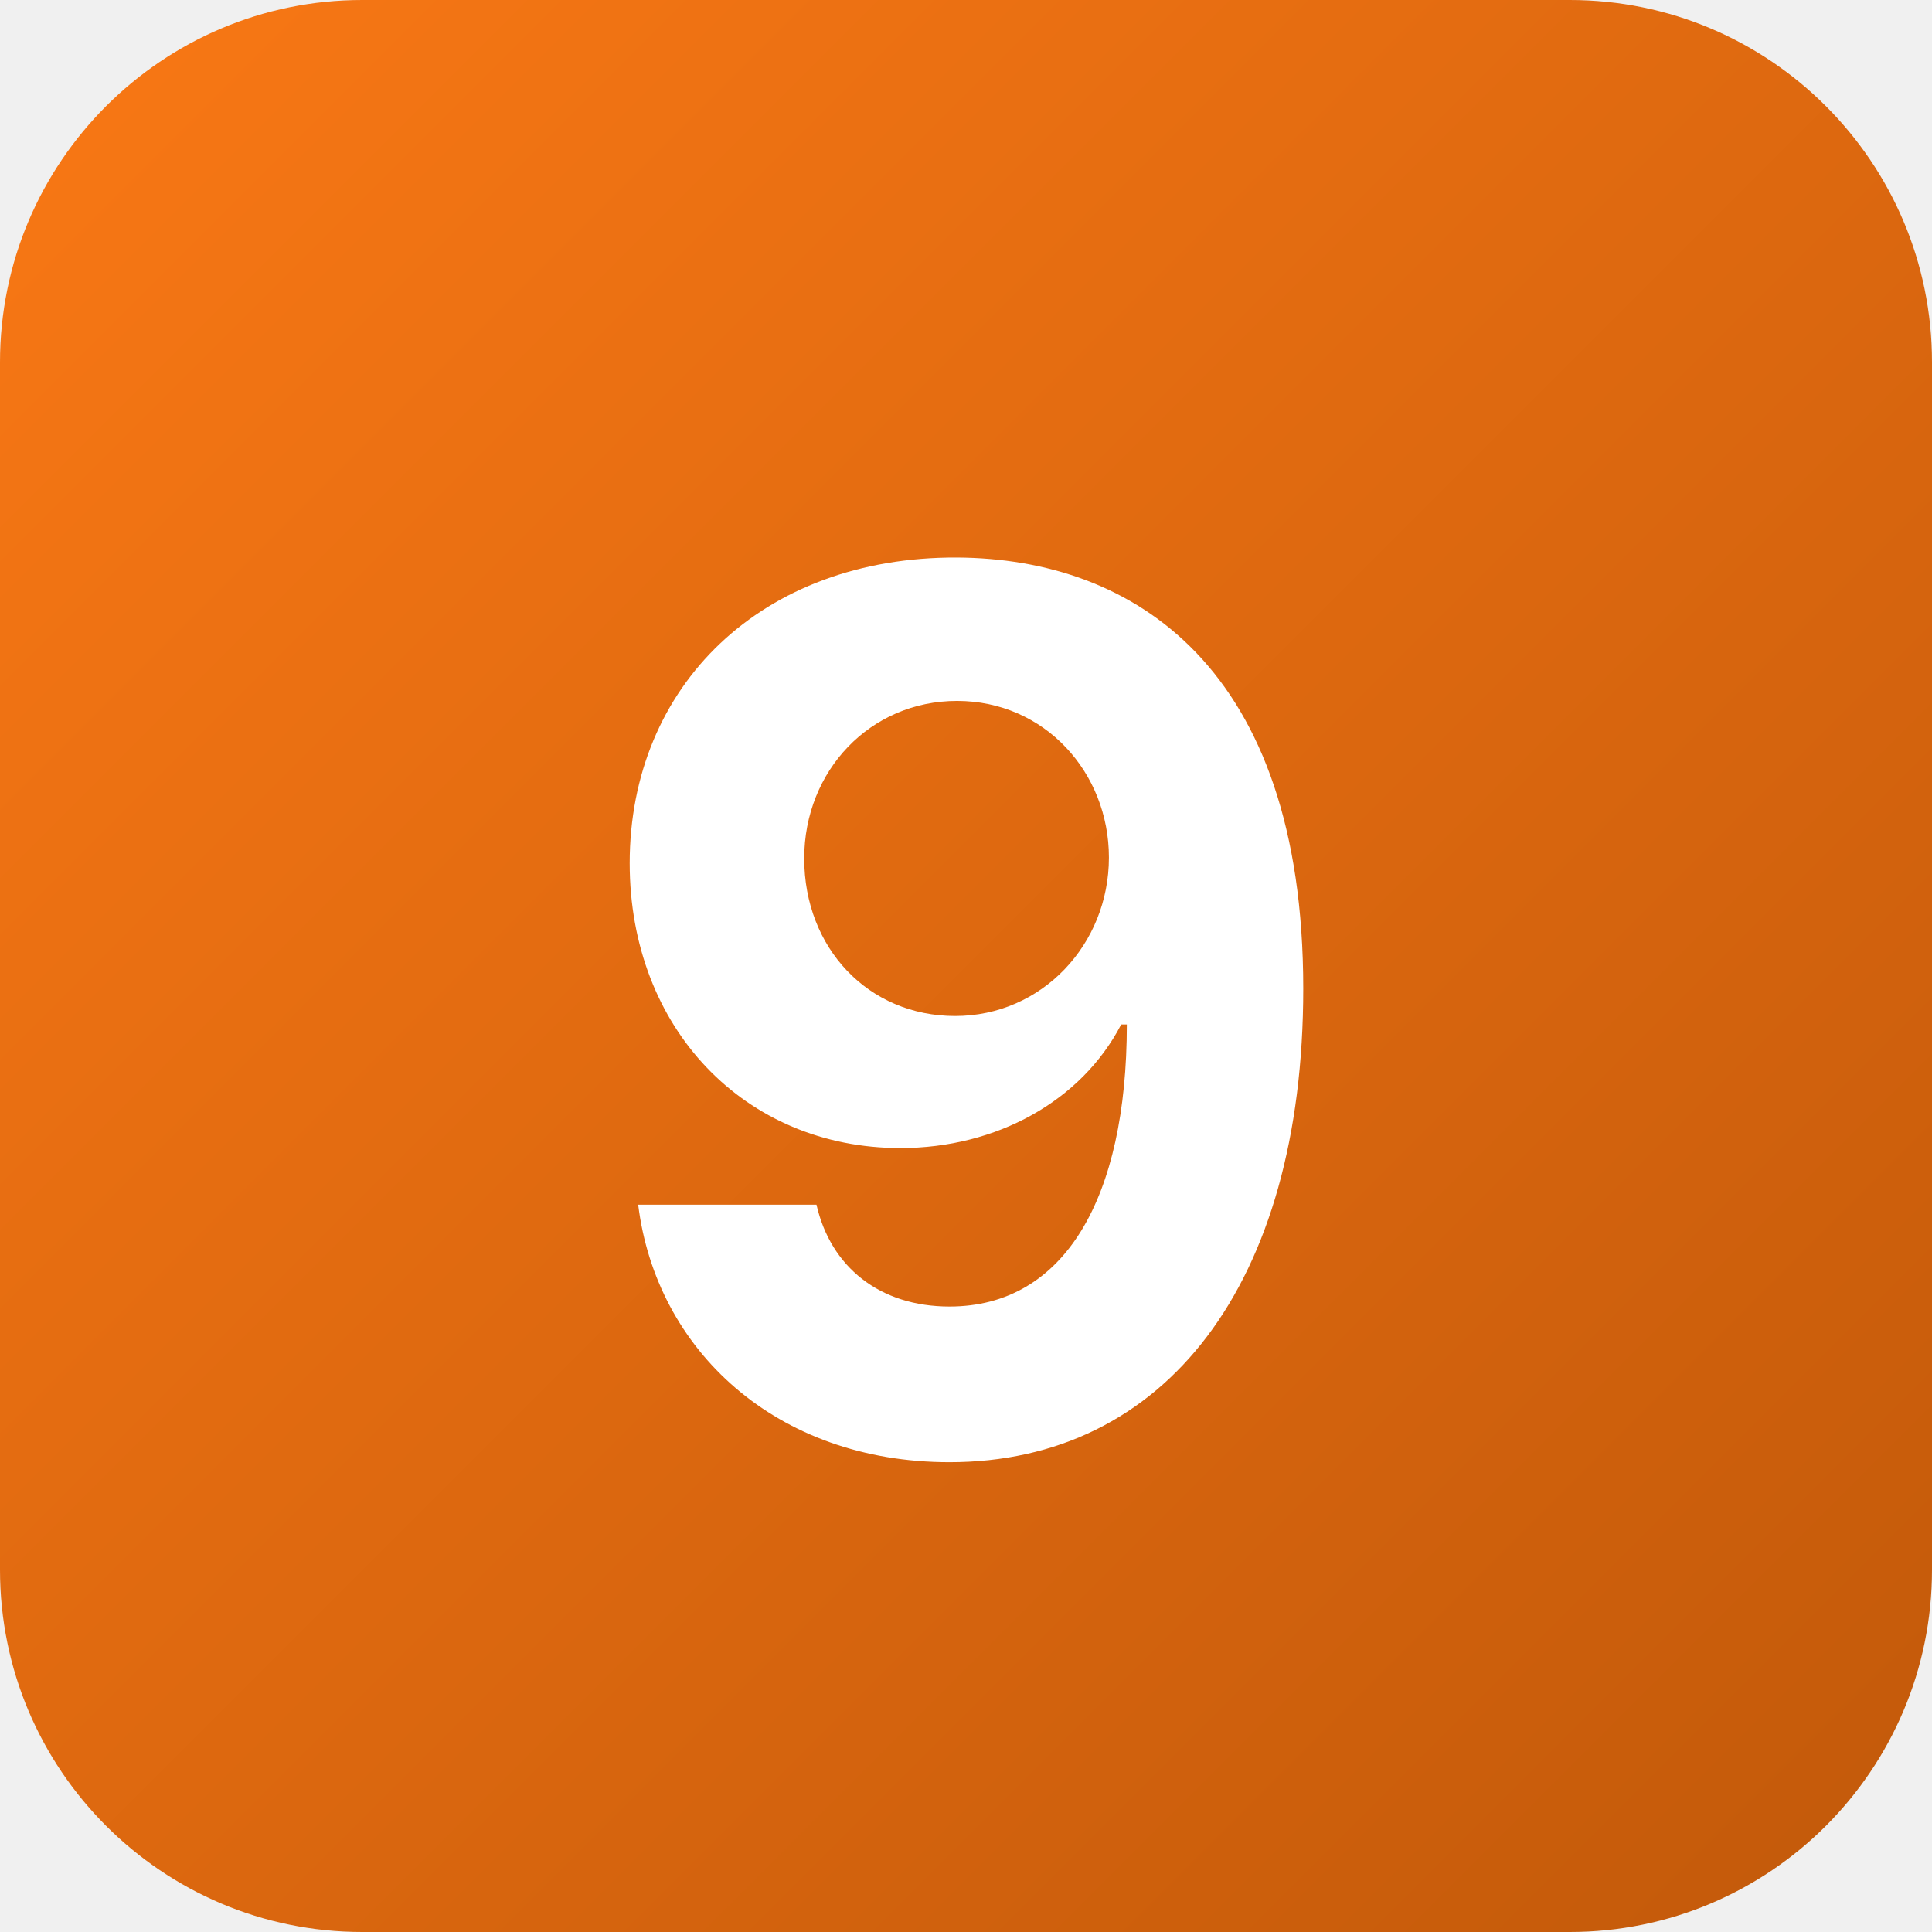
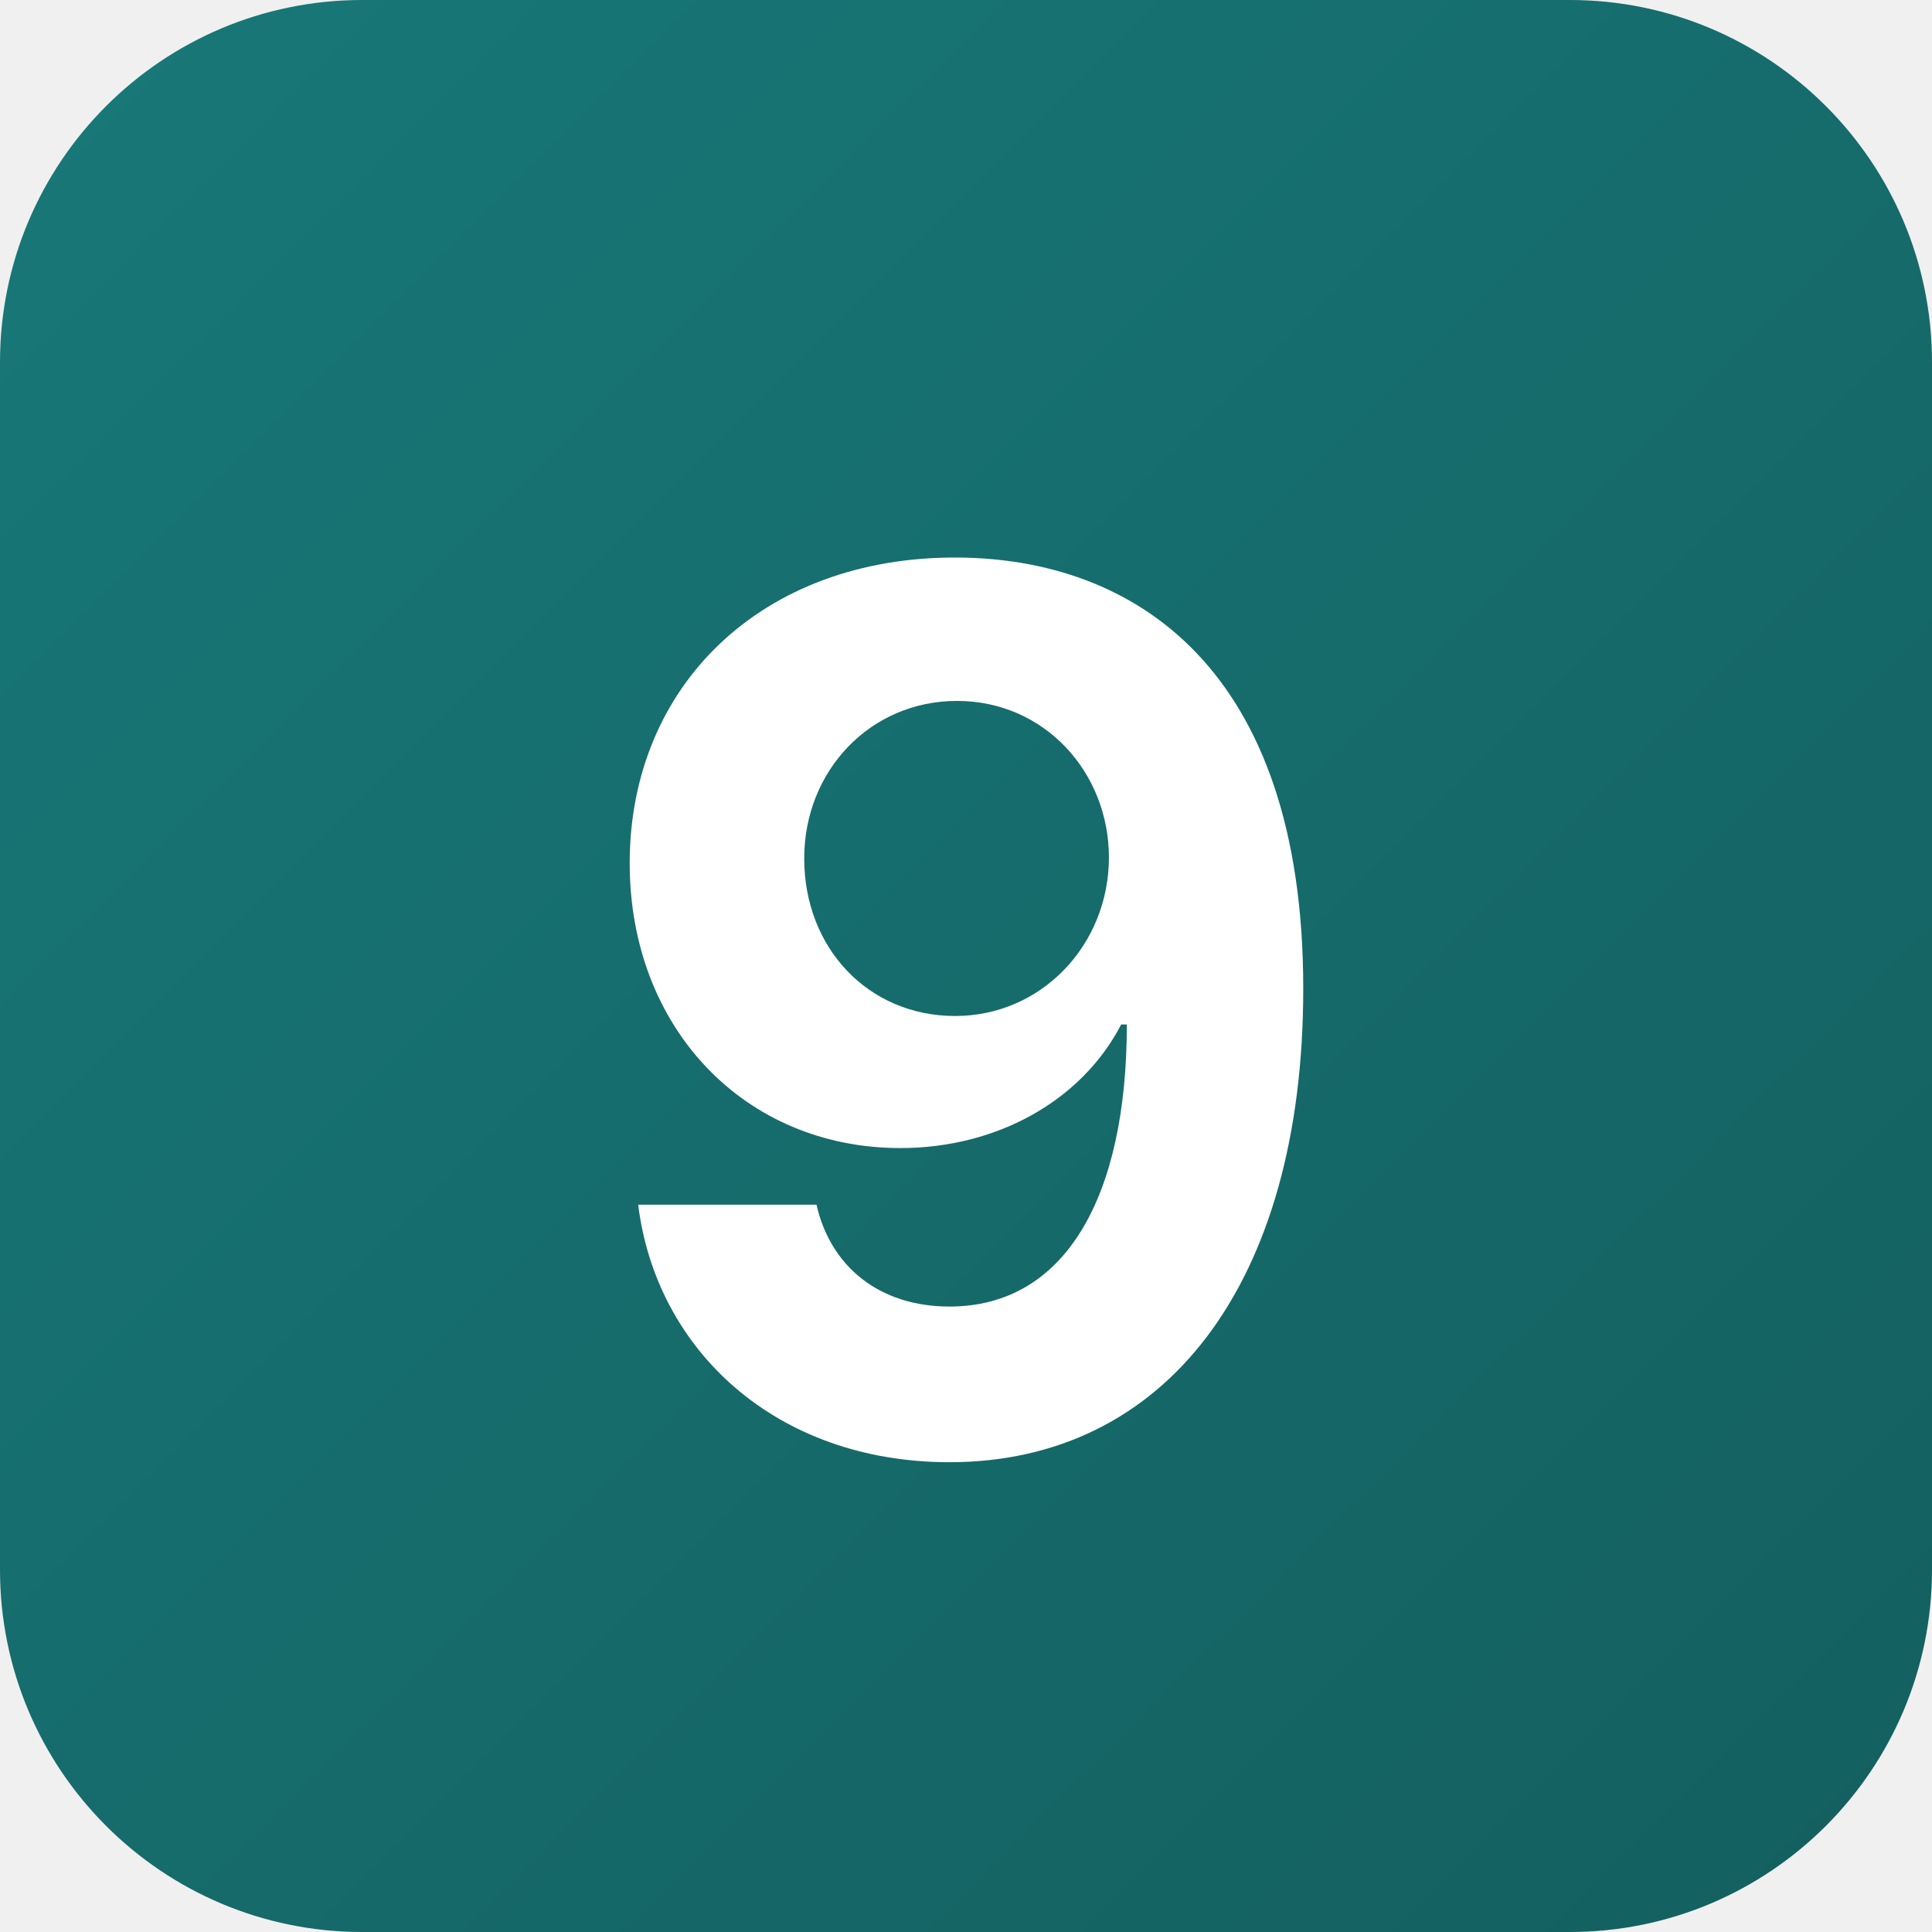
<svg xmlns="http://www.w3.org/2000/svg" width="32" height="32" viewBox="0 0 32 32" fill="none">
  <rect width="32" height="32" rx="6" fill="url(#gradient)" />
  <text x="16" y="24" font-family="system-ui, -apple-system, sans-serif" font-size="20" font-weight="700" fill="white" text-anchor="middle">9</text>
  <defs>
    <linearGradient id="gradient" x1="0" y1="0" x2="32" y2="32" gradientUnits="userSpaceOnUse">
-       <stop stop-color="#f97815" />
-       <stop offset="1" stop-color="#c2590a" />
+       <stop stop-color="#187878" />
+       <stop offset="1" stop-color="#145f5f" />
    </linearGradient>
  </defs>
</svg>
